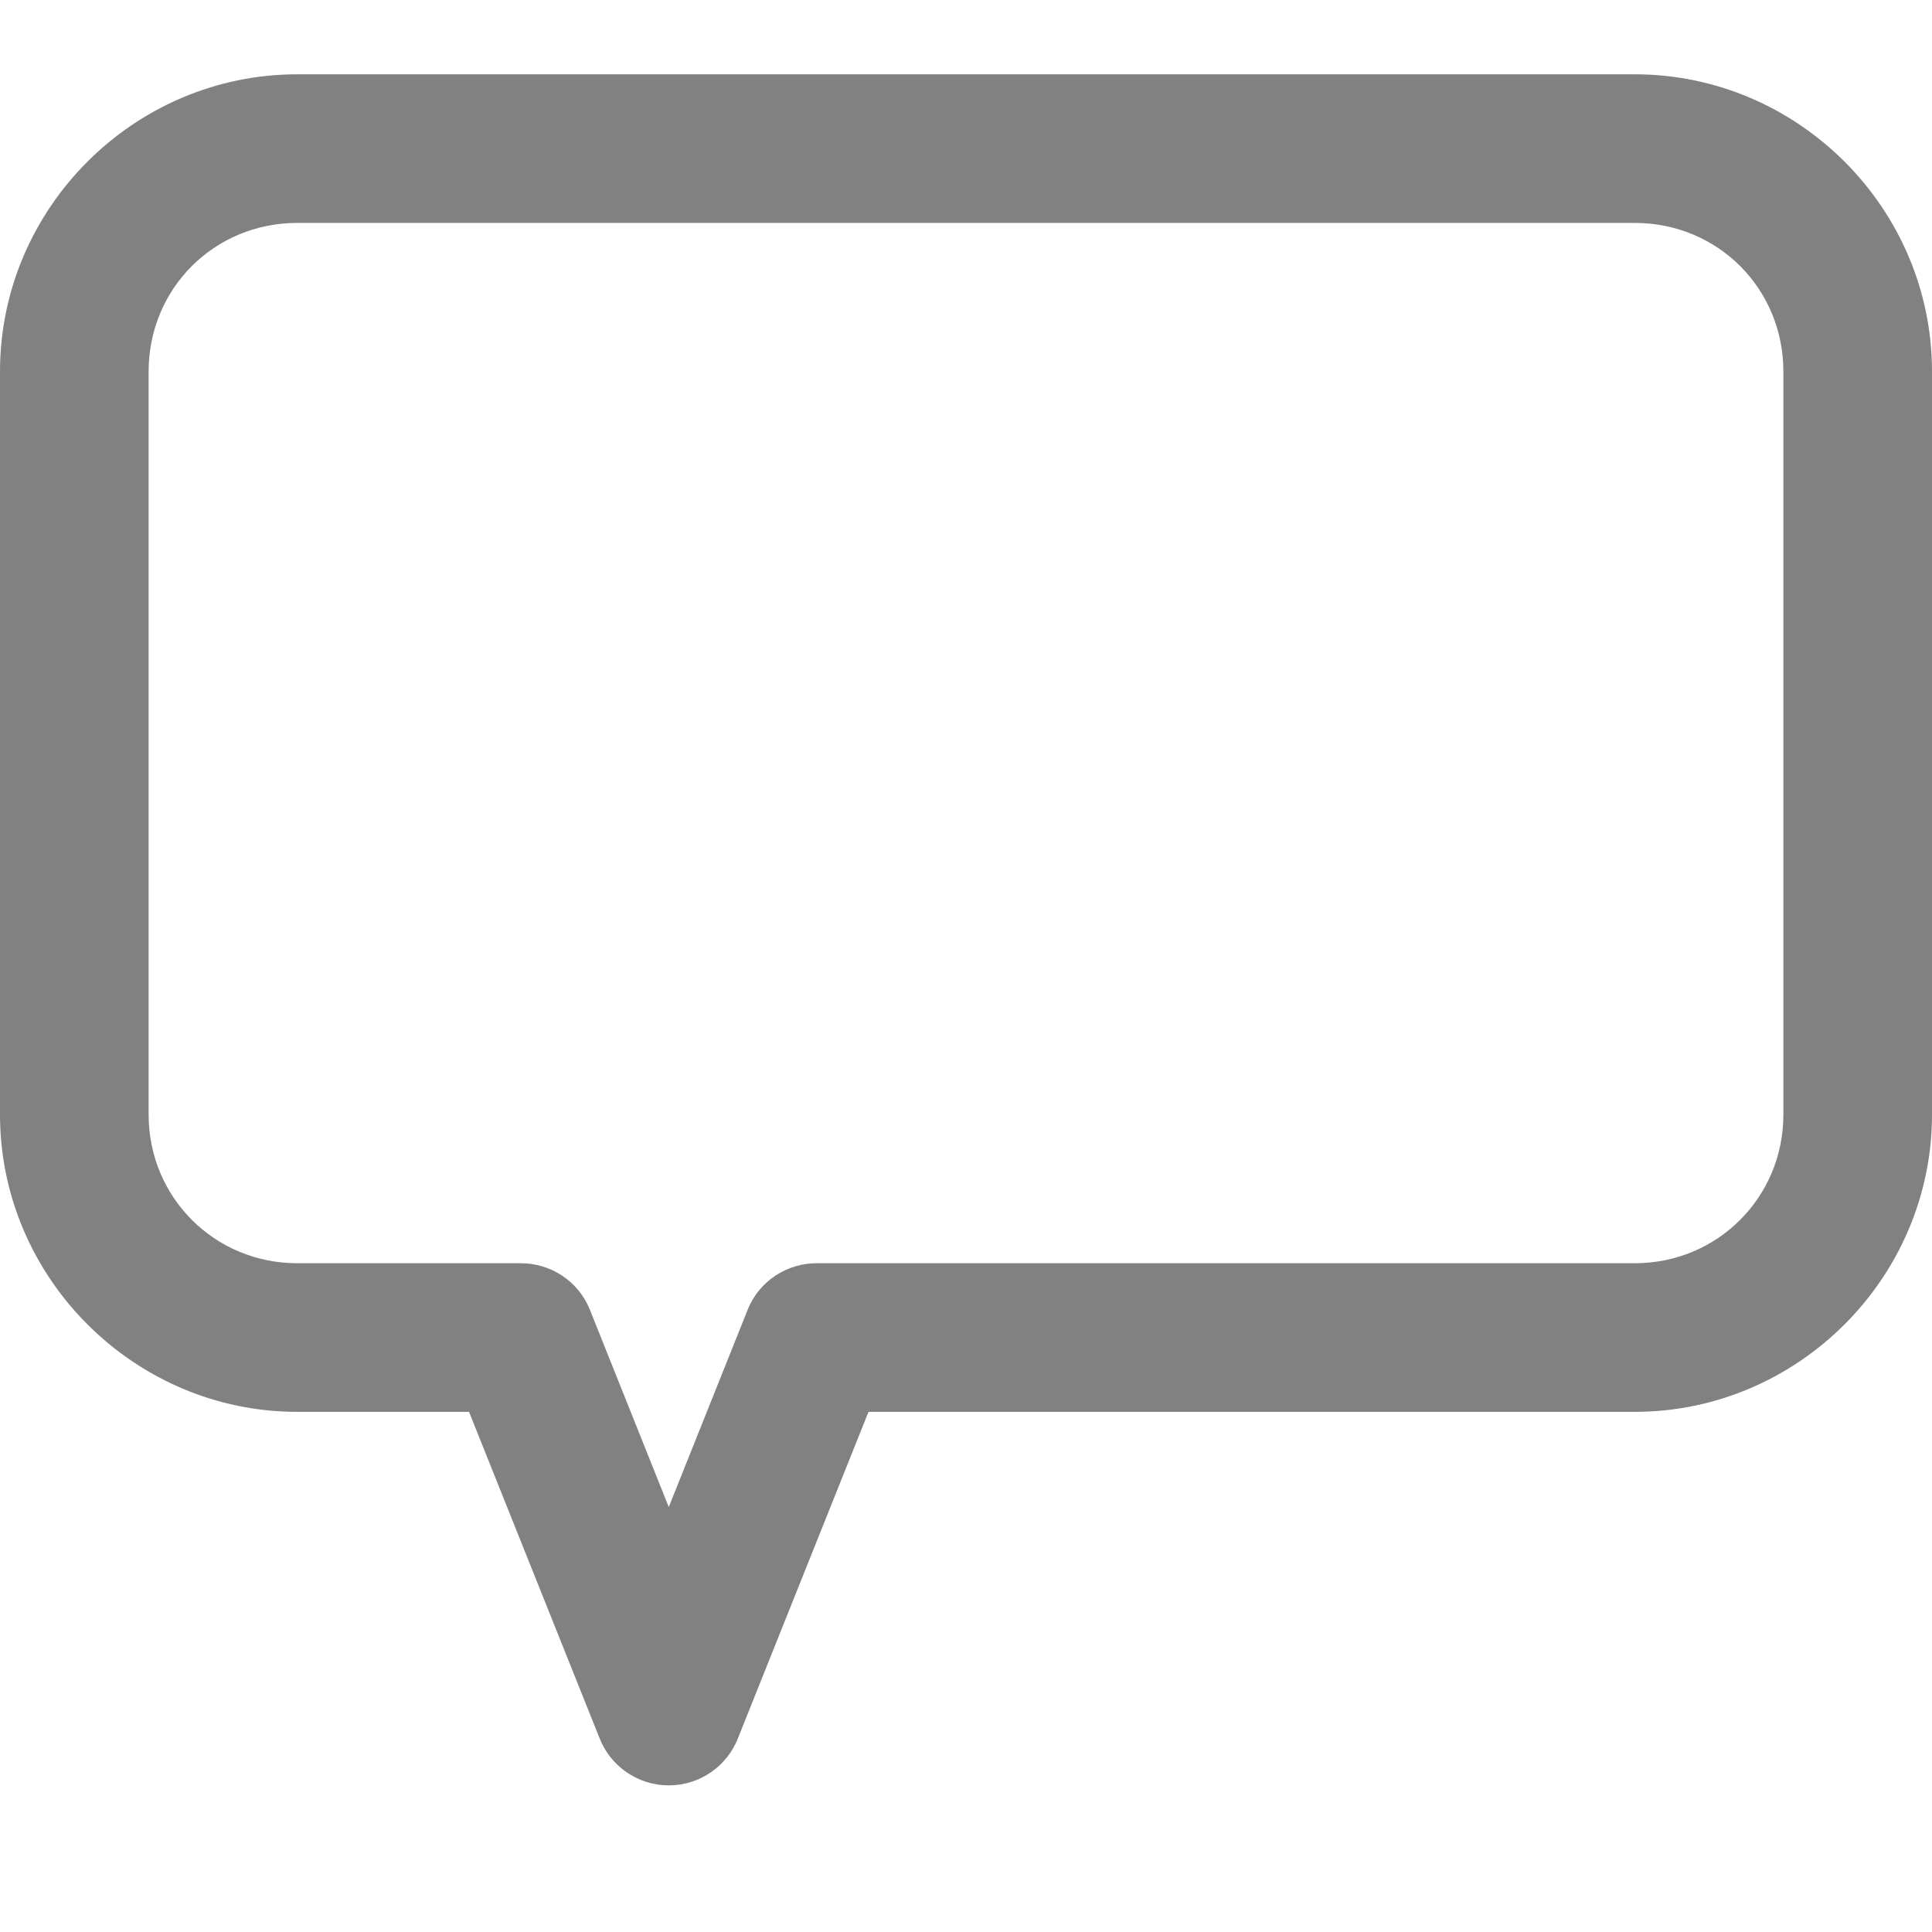
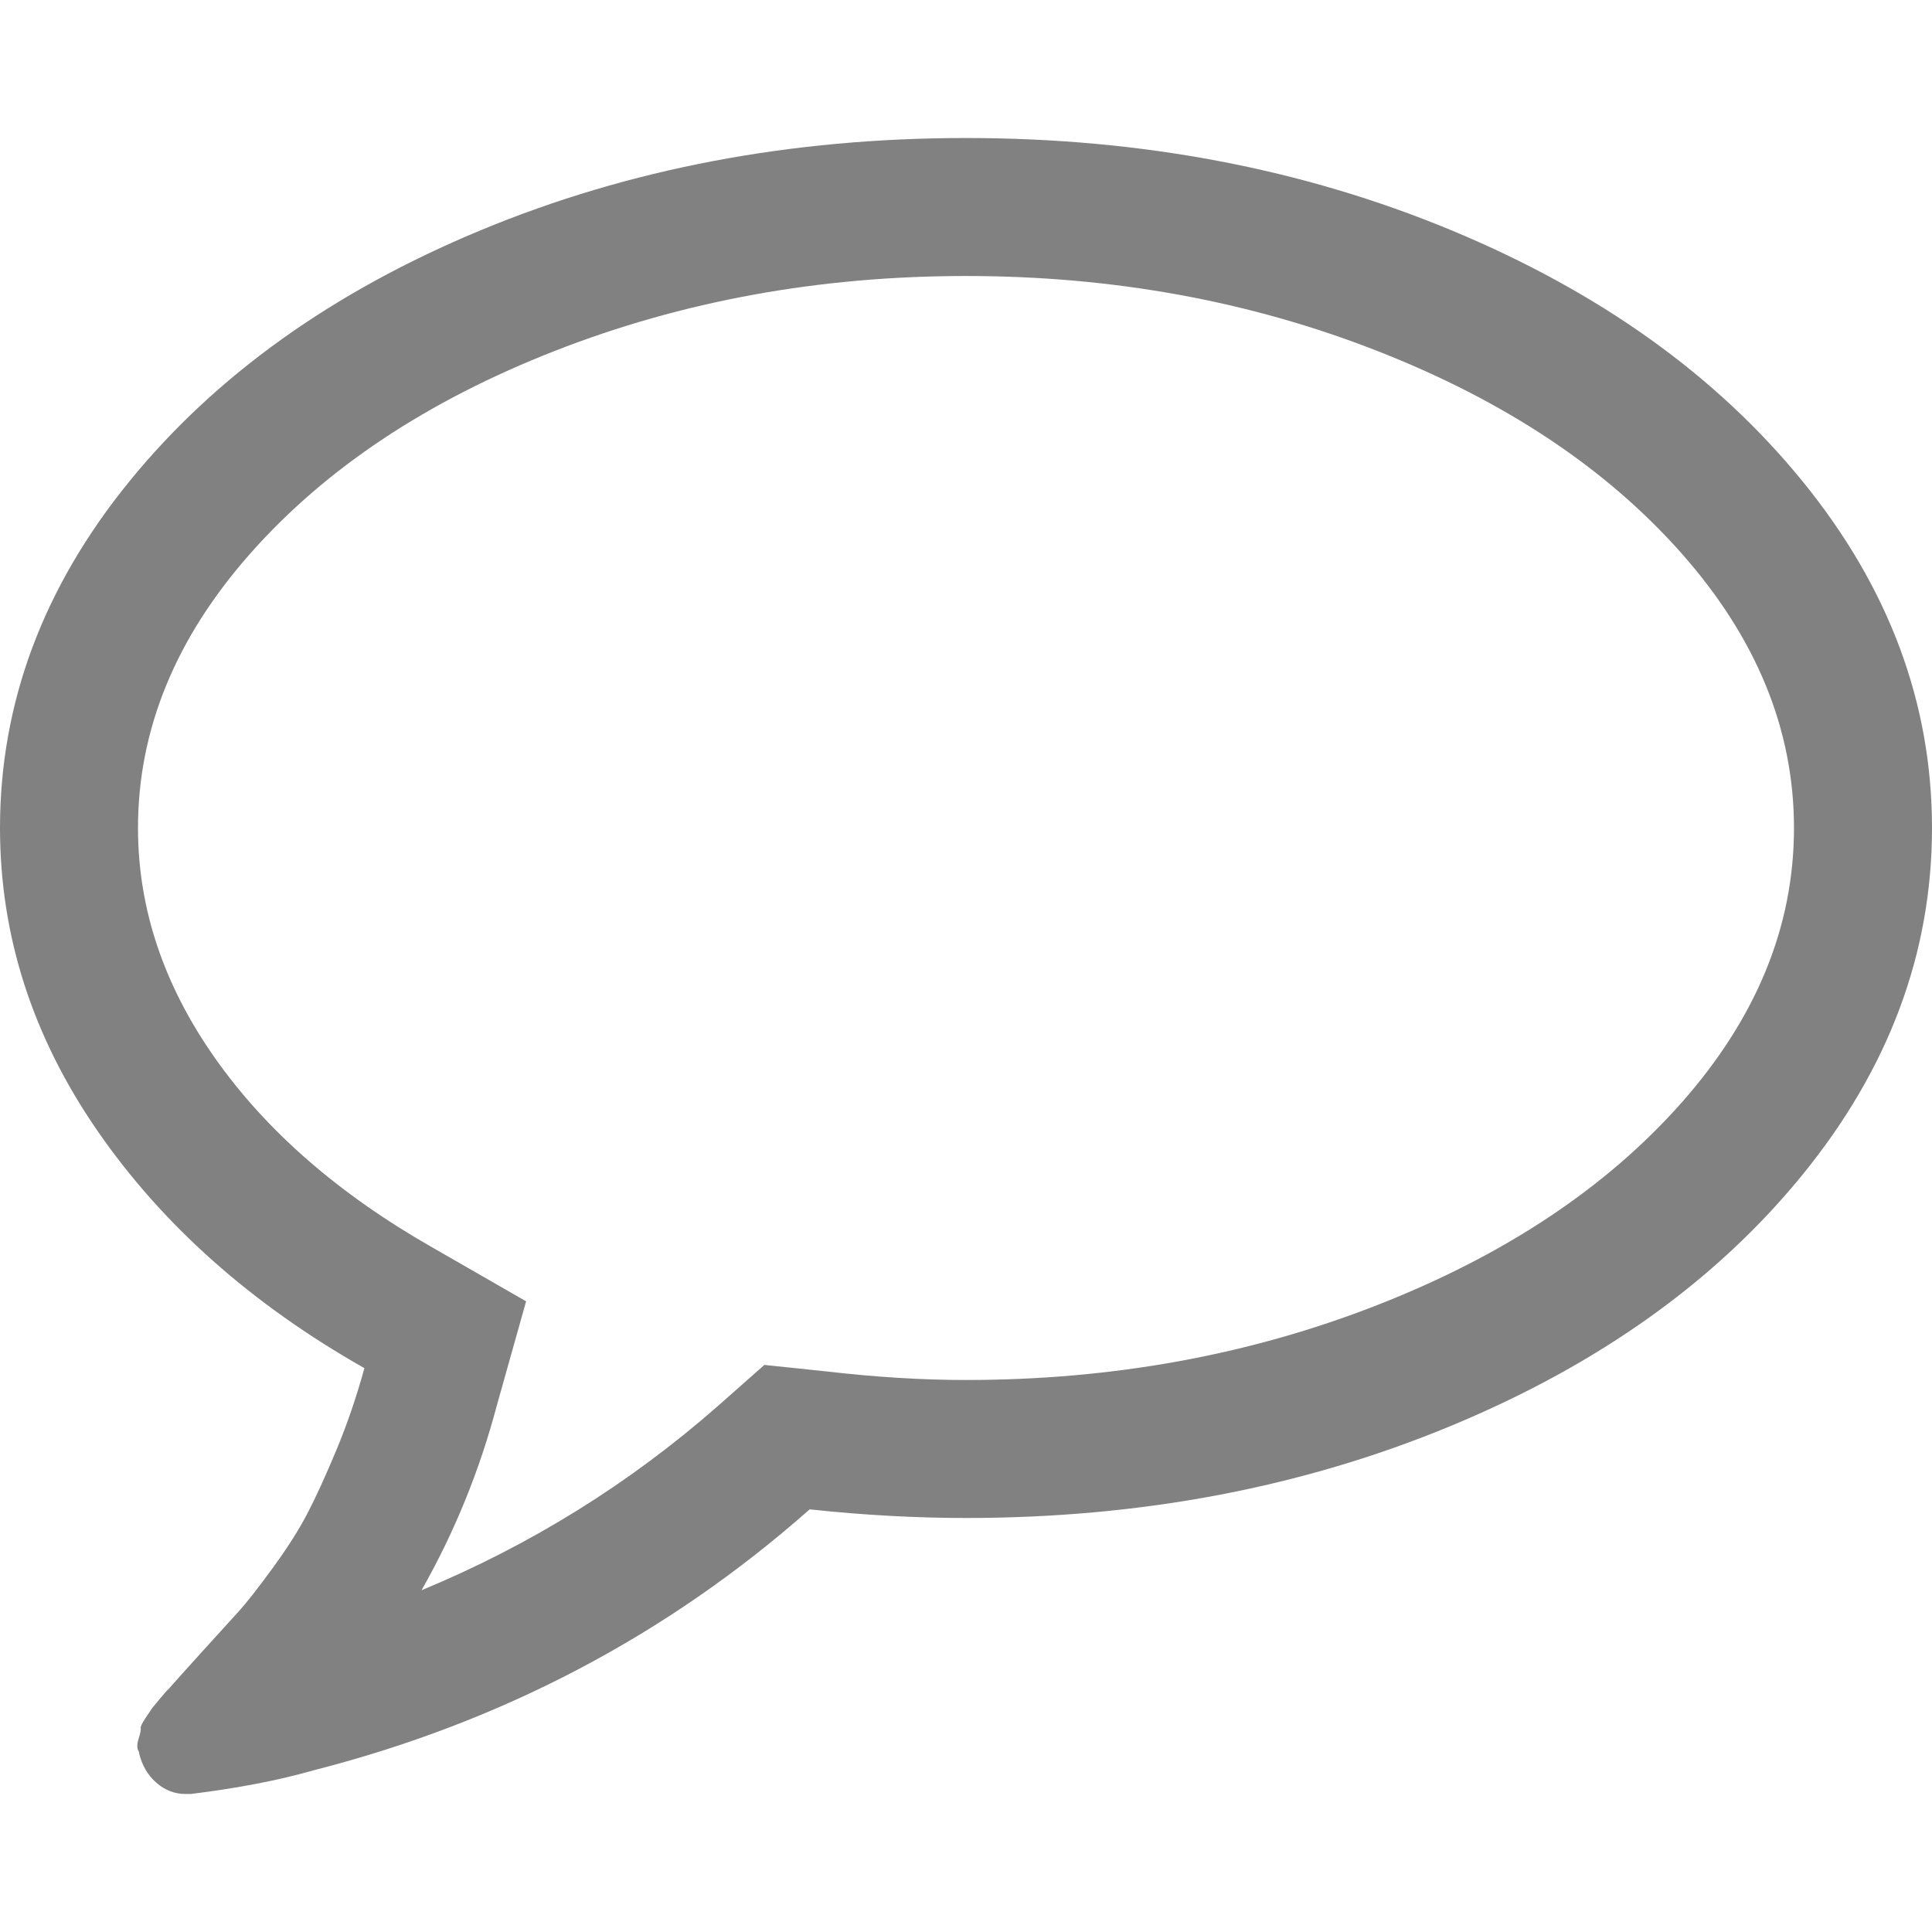
- <svg xmlns="http://www.w3.org/2000/svg" viewBox="0 0 26 26" version="1.1" width="19" height="19" style="fill: rgb(129, 129, 129);">
-   <g id="surface1">
-     <path style=" " d="M 4 1 C 1.805 1 0 2.801 0 5 L 0 15 C 0 17.195 1.805 19 4 19 L 6.312 19 L 8.062 23.375 C 8.207 23.766 8.582 24.027 9 24.027 C 9.418 24.027 9.793 23.766 9.938 23.375 L 11.688 19 L 22 19 C 24.195 19 26 17.195 26 15 L 26 5 C 26 2.801 24.195 1 22 1 Z M 4 3 L 22 3 C 23.117 3 24 3.883 24 5 L 24 15 C 24 16.113 23.113 17 22 17 L 11 17 C 10.59 16.996 10.215 17.242 10.062 17.625 L 9 20.281 L 7.938 17.625 C 7.785 17.242 7.41 16.996 7 17 L 4 17 C 2.887 17 2 16.113 2 15 L 2 5 C 2 3.883 2.883 3 4 3 Z " />
+ <svg xmlns="http://www.w3.org/2000/svg" version="1.1" id="Capa_1" x="0px" y="0px" width="21px" height="21px" viewBox="0 0 511.626 511.627" style="enable-background:new 0 0 511.626 511.627;" xml:space="preserve">
+   <g>
+     <path d="M477.364,127.481c-22.839-28.072-53.864-50.248-93.072-66.522c-39.208-16.274-82.036-24.41-128.479-24.41   c-46.442,0-89.269,8.136-128.478,24.41c-39.209,16.274-70.233,38.446-93.074,66.522C11.419,155.555,0,186.15,0,219.269   c0,28.549,8.61,55.299,25.837,80.232c17.227,24.934,40.778,45.874,70.664,62.813c-2.096,7.611-4.57,14.842-7.426,21.7   c-2.855,6.851-5.424,12.467-7.708,16.847c-2.286,4.374-5.376,9.23-9.281,14.555c-3.899,5.332-6.849,9.093-8.848,11.283   c-1.997,2.19-5.28,5.801-9.851,10.848c-4.565,5.041-7.517,8.33-8.848,9.853c-0.193,0.097-0.953,0.948-2.285,2.574   c-1.331,1.615-1.999,2.419-1.999,2.419l-1.713,2.57c-0.953,1.42-1.381,2.327-1.287,2.703c0.096,0.384-0.094,1.335-0.57,2.854   c-0.477,1.526-0.428,2.669,0.142,3.429v0.287c0.762,3.234,2.283,5.853,4.567,7.851c2.284,1.992,4.858,2.991,7.71,2.991h1.429   c12.375-1.526,23.223-3.613,32.548-6.279c49.87-12.751,93.649-35.782,131.334-69.094c14.274,1.523,28.074,2.283,41.396,2.283   c46.442,0,89.271-8.135,128.479-24.414c39.208-16.276,70.233-38.444,93.072-66.517c22.843-28.072,34.263-58.67,34.263-91.789   C511.626,186.154,500.207,155.555,477.364,127.481z M445.244,292.075c-19.896,22.456-46.733,40.303-80.517,53.529   c-33.784,13.223-70.093,19.842-108.921,19.842c-11.609,0-23.98-0.76-37.113-2.286l-16.274-1.708l-12.277,10.852   c-23.408,20.558-49.582,36.829-78.513,48.821c8.754-15.414,15.416-31.785,19.986-49.102l7.708-27.412l-24.838-14.27   c-24.744-14.093-43.918-30.793-57.53-50.114c-13.61-19.315-20.412-39.638-20.412-60.954c0-26.077,9.945-50.343,29.834-72.803   c19.895-22.458,46.729-40.303,80.515-53.531c33.786-13.229,70.089-19.849,108.92-19.849c38.828,0,75.13,6.617,108.914,19.845   c33.783,13.229,60.62,31.073,80.517,53.531c19.89,22.46,29.834,46.727,29.834,72.802S465.133,269.615,445.244,292.075z" fill="#818181" />
  </g>
+   <g>
+ </g>
+   <g>
+ </g>
+   <g>
+ </g>
+   <g>
+ </g>
+   <g>
+ </g>
+   <g>
+ </g>
+   <g>
+ </g>
+   <g>
+ </g>
+   <g>
+ </g>
+   <g>
+ </g>
+   <g>
+ </g>
+   <g>
+ </g>
+   <g>
+ </g>
+   <g>
+ </g>
+   <g>
+ </g>
</svg>
